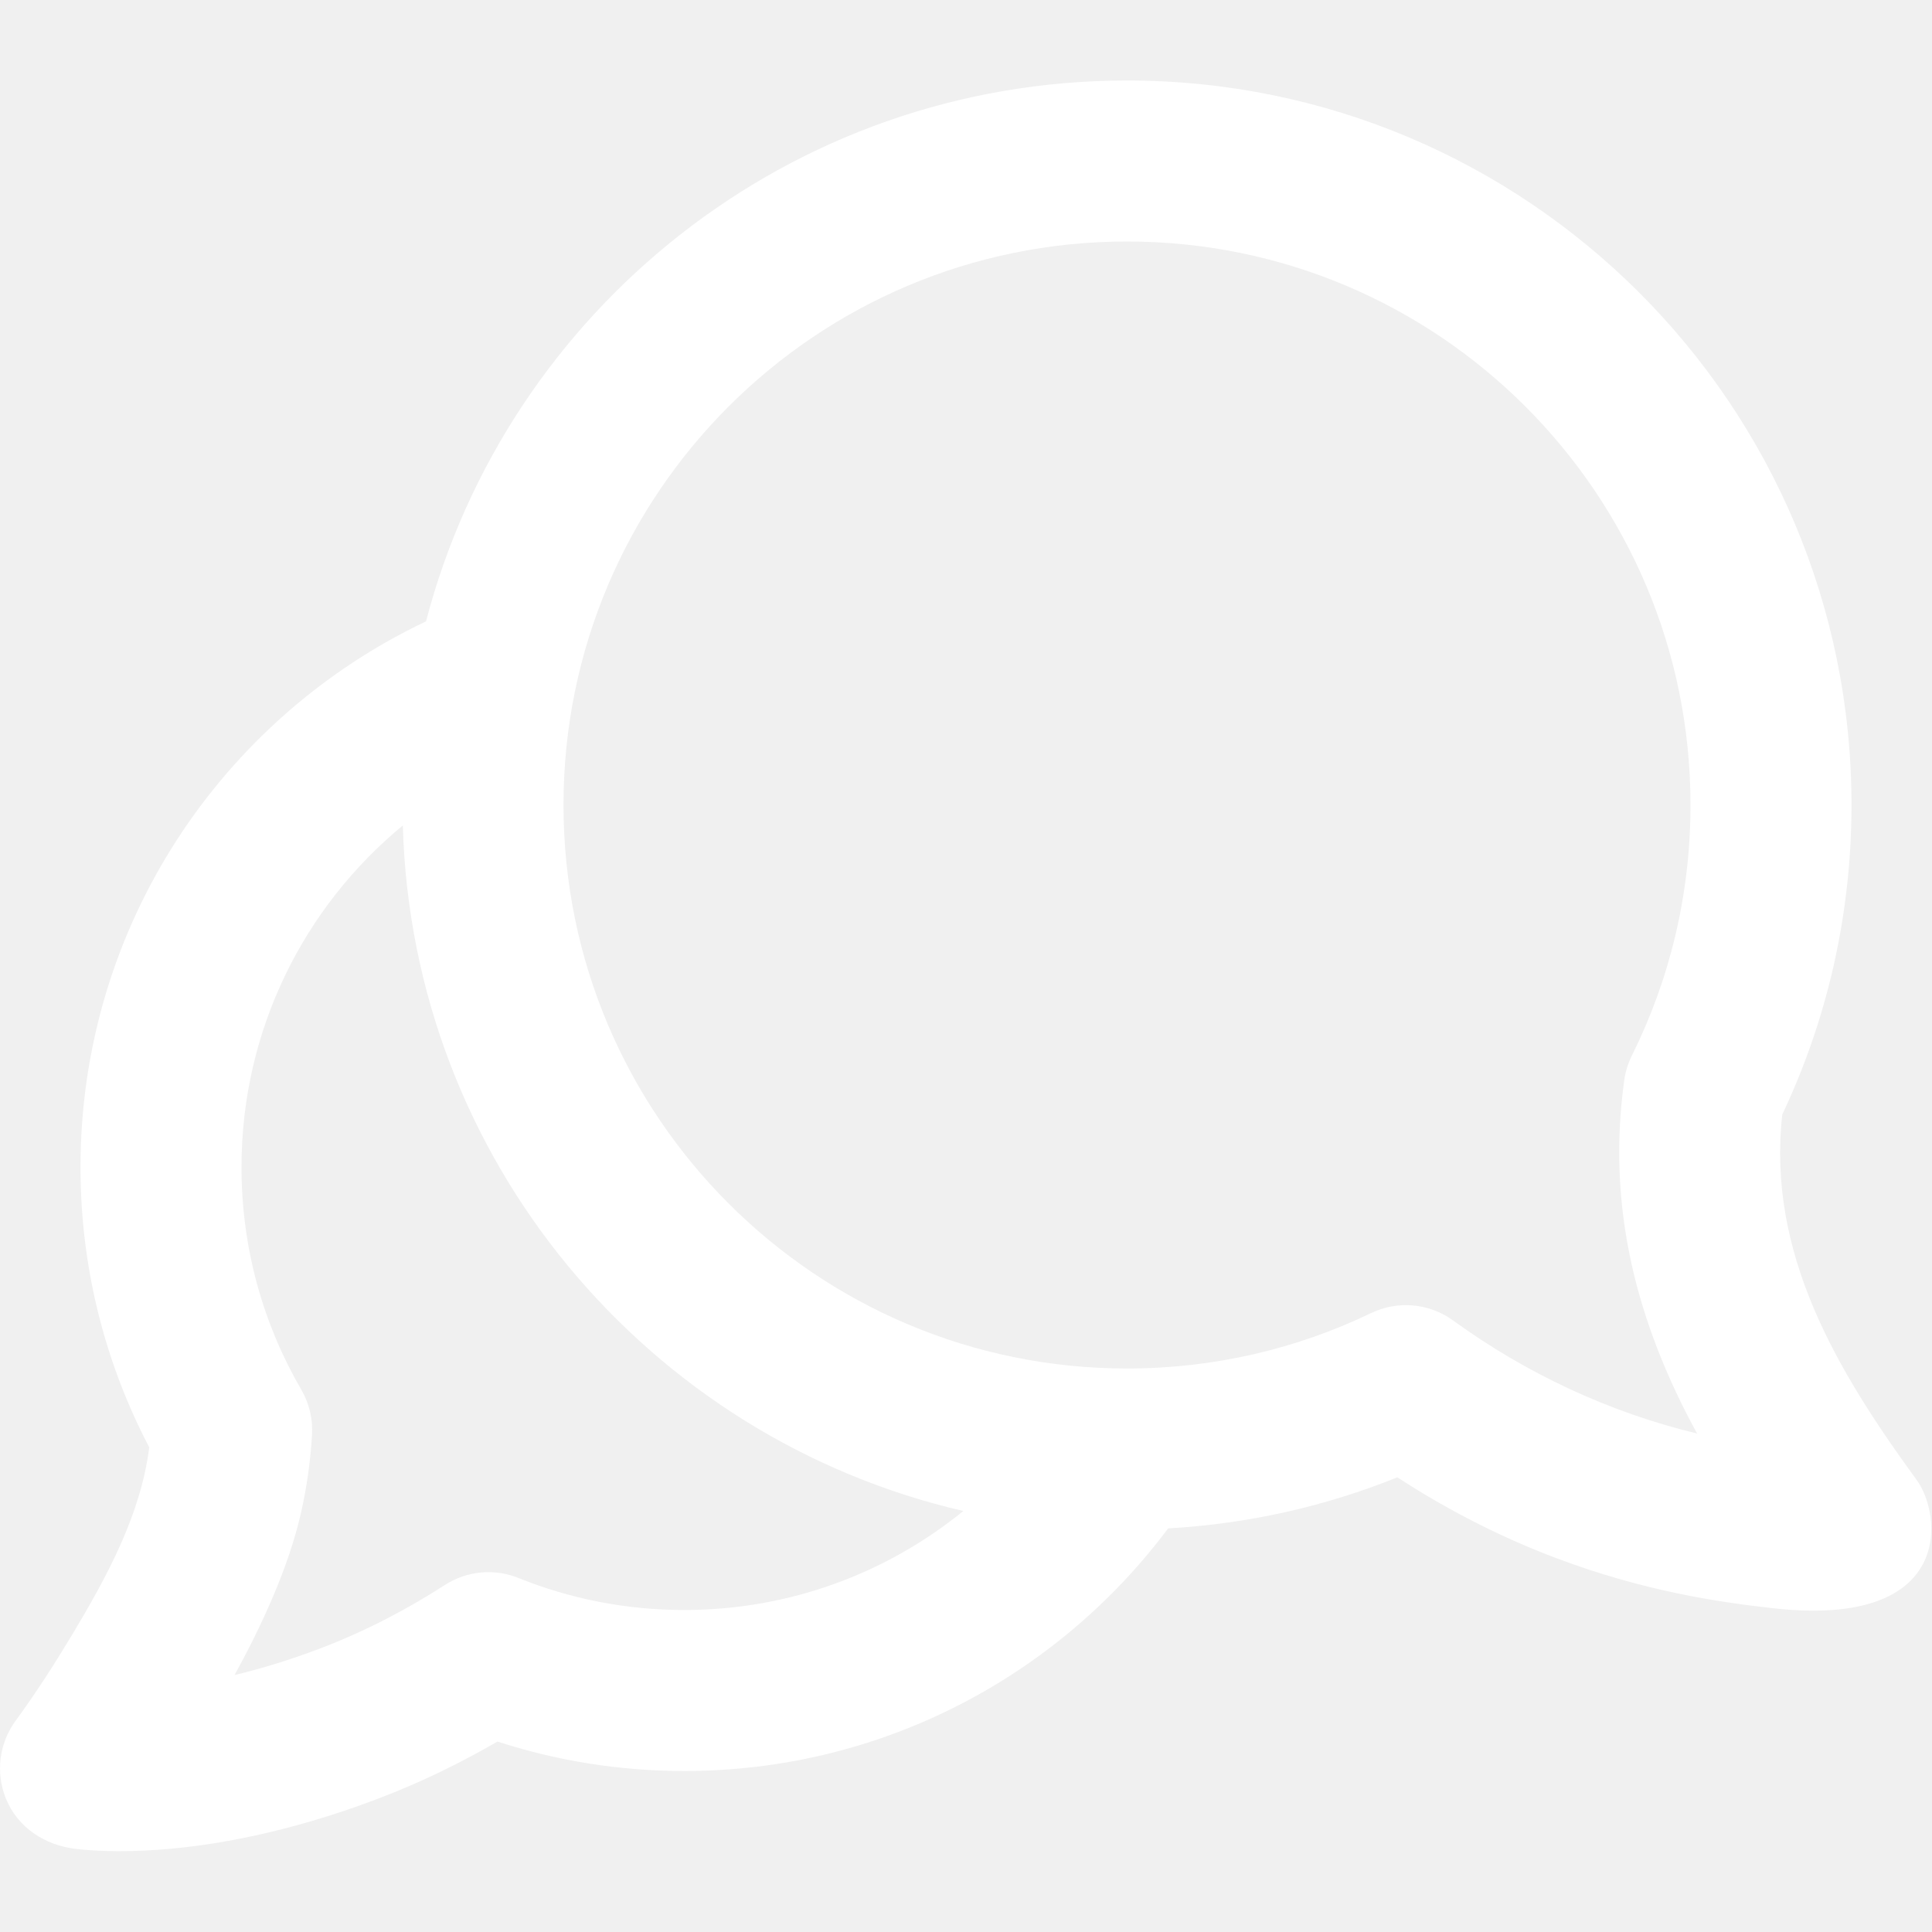
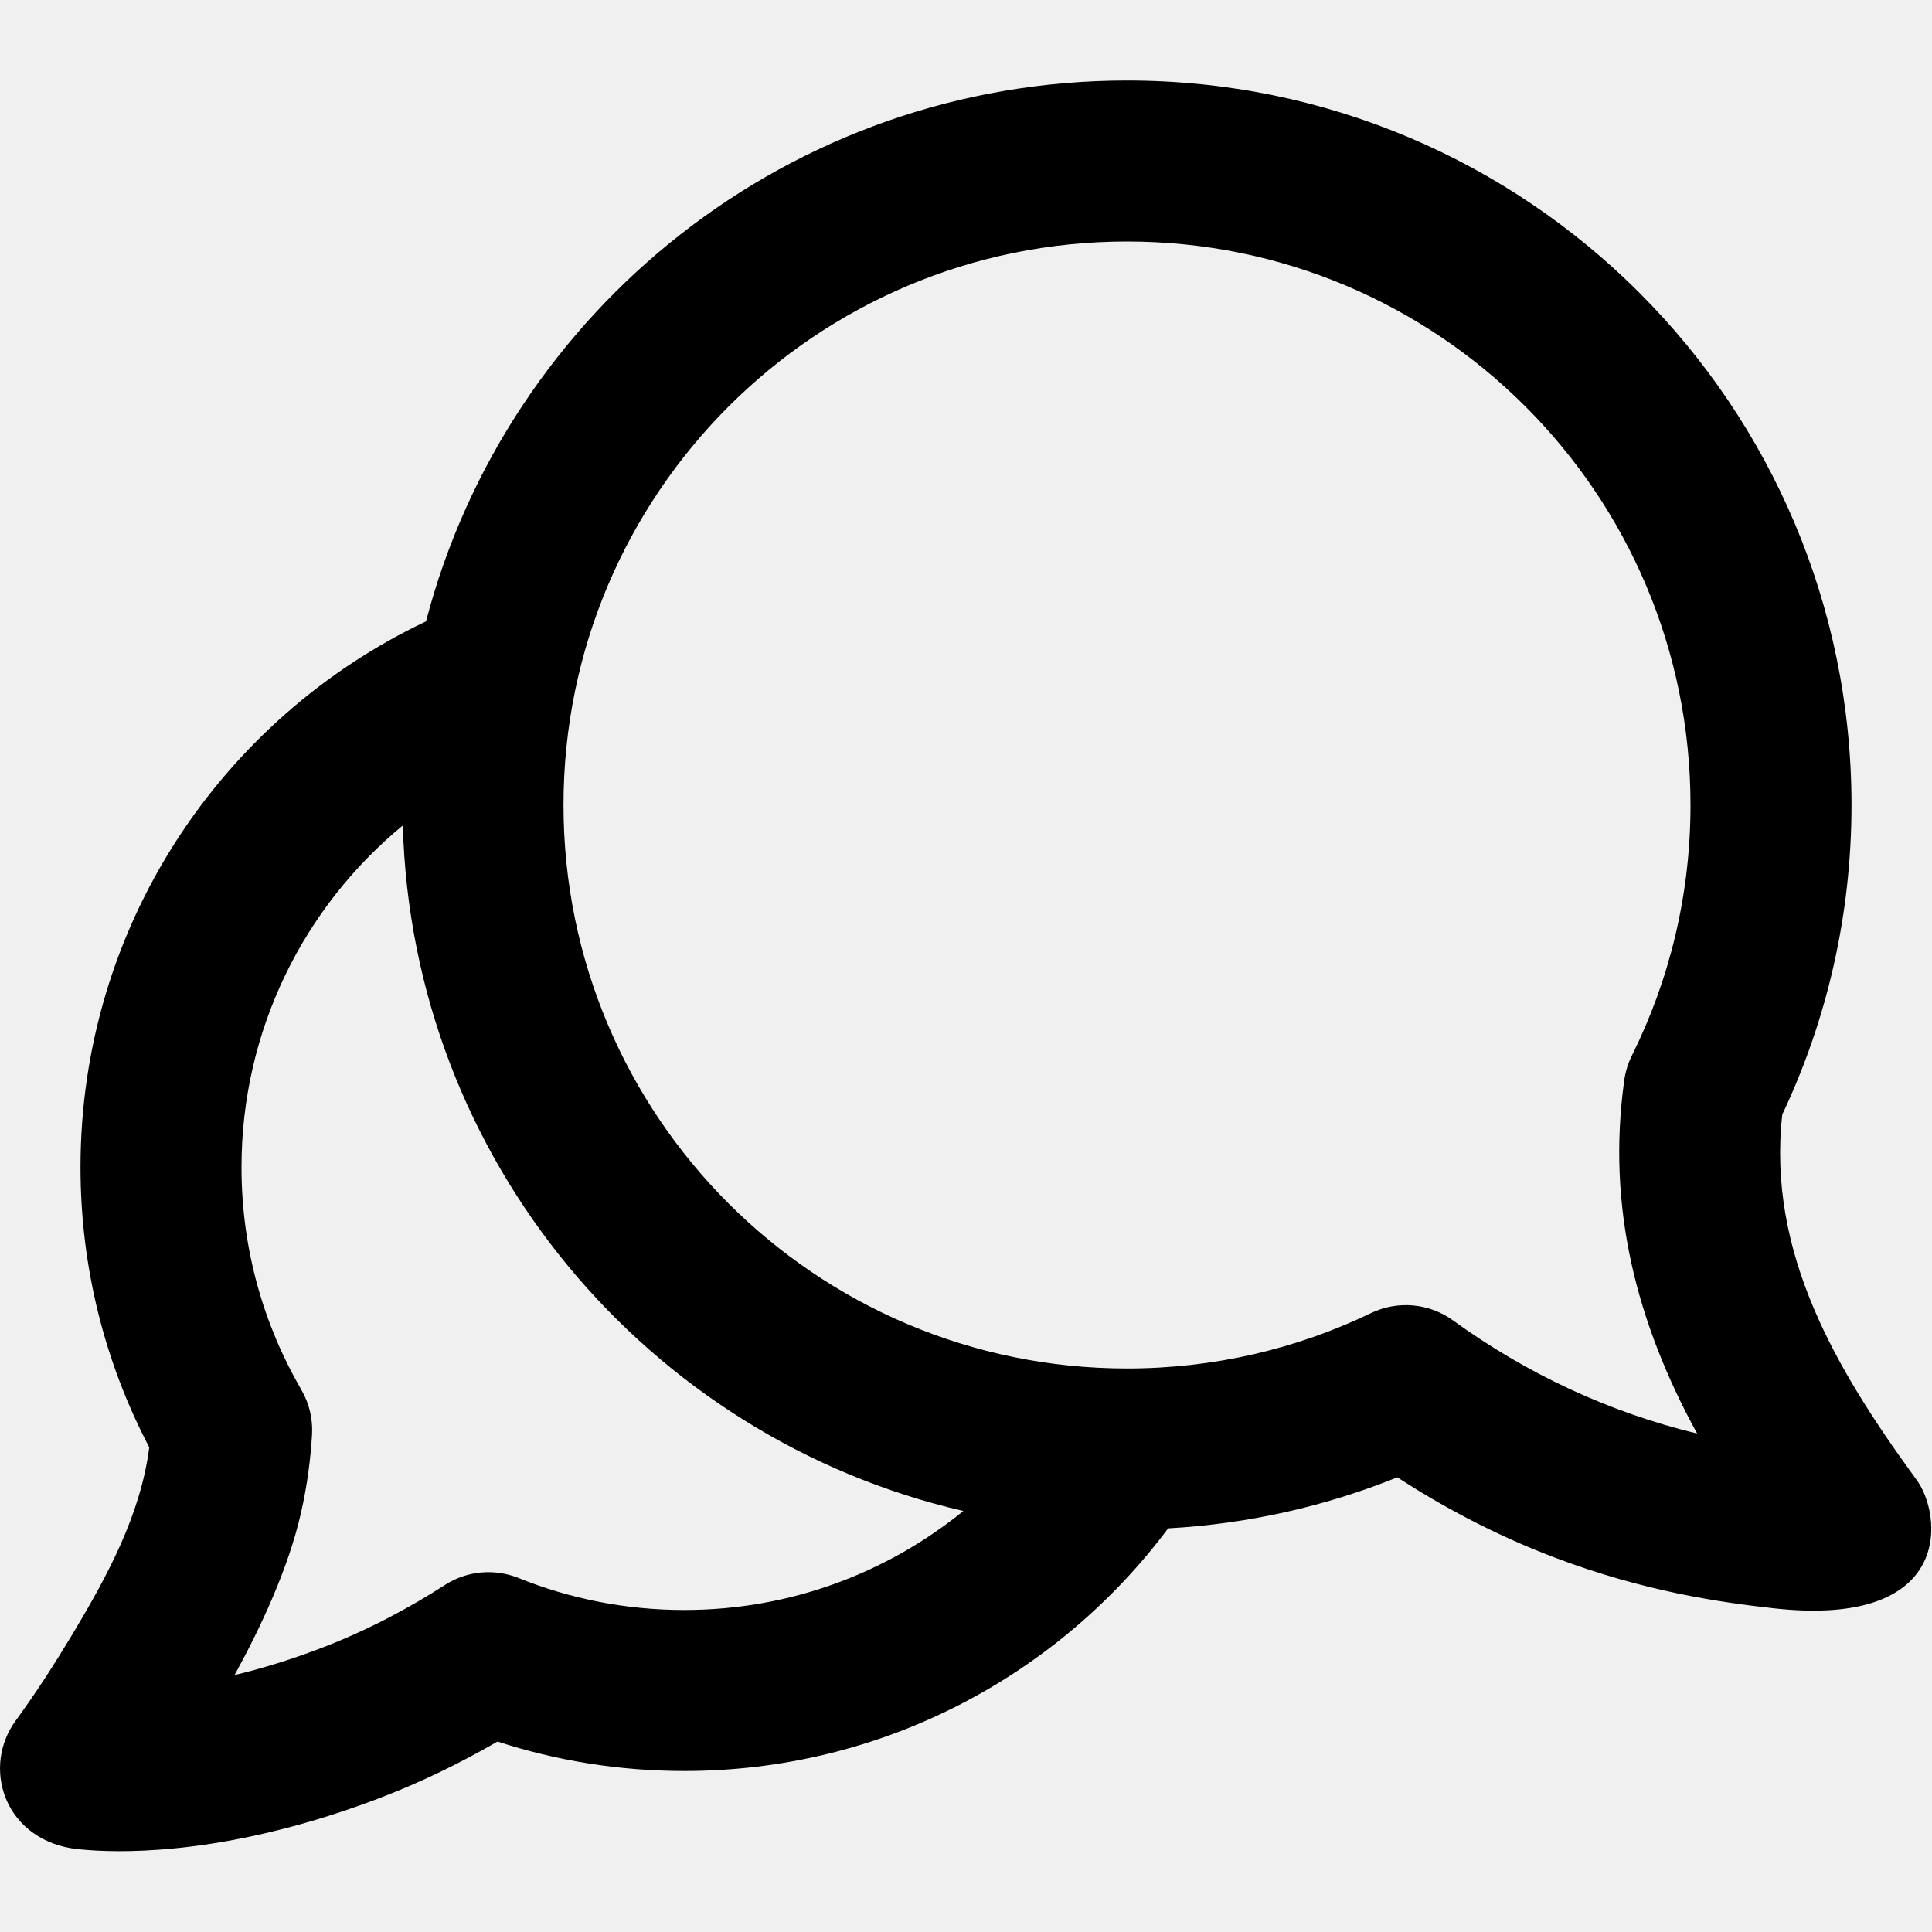
<svg xmlns="http://www.w3.org/2000/svg" width="800px" height="800px" viewBox="0 0 24 24" fill="none">
-   <g id="SVGRepo_bgCarrier" stroke-width="0" />
-   <g id="SVGRepo_tracerCarrier" stroke-linecap="round" stroke-linejoin="round" />
-   <g id="SVGRepo_iconCarrier">
-     <path fill-rule="evenodd" clip-rule="evenodd" d="M23.799 18.37L23.801 18.373C24.131 18.803 24.289 20.232 22.026 19.978C21.36 19.903 20.428 19.771 19.309 19.347C18.555 19.061 17.899 18.703 17.358 18.352C16.47 18.71 15.512 18.93 14.511 18.986C13.144 20.816 10.96 22 8.5 22C7.692 22 6.911 21.872 6.18 21.634C5.74 21.889 5.24 22.138 4.688 22.347C3.569 22.771 2.639 22.93 1.971 22.978C1.47 23.014 1.118 22.988 0.944 22.968C0.562 22.924 0.22 22.706 0.072 22.34C-0.057 22.018 -0.01 21.652 0.196 21.373C0.448 21.028 0.68 20.667 0.9 20.301C1.328 19.587 1.748 18.817 1.854 17.979C1.308 16.938 1 15.754 1 14.5C1 11.506 2.755 8.921 5.292 7.719C6.301 3.853 9.818 1 14 1C18.971 1 23 5.029 23 10C23 11.374 22.692 12.678 22.14 13.845C21.949 15.569 22.816 17.02 23.799 18.37ZM7 10C7 6.134 10.134 3 14 3C17.866 3 21 6.134 21 10C21 11.12 20.738 12.176 20.272 13.112C20.224 13.209 20.192 13.312 20.177 13.419C19.958 14.994 20.328 16.43 21.082 17.808C19.99 17.545 18.961 17.063 18.052 16.404C17.755 16.188 17.363 16.152 17.031 16.312C16.115 16.753 15.088 17 14 17C10.134 17 7 13.866 7 10ZM5.004 10.254C5.119 14.413 8.055 17.866 11.967 18.77C11.021 19.539 9.815 20 8.5 20C7.771 20 7.077 19.859 6.443 19.603C6.141 19.481 5.8 19.513 5.527 19.689C5.088 19.972 4.566 20.254 3.979 20.477C3.589 20.625 3.233 20.732 2.914 20.808C3.247 20.201 3.583 19.478 3.738 18.797C3.815 18.461 3.857 18.134 3.876 17.827C3.888 17.629 3.842 17.433 3.742 17.262C3.271 16.451 3 15.509 3 14.5C3 12.79 3.78 11.263 5.004 10.254Z" fill="#FFFFFF" />
-   </g>
+   <path fill-rule="evenodd" clip-rule="evenodd" d="M23.799 18.37L23.801 18.373C24.131 18.803 24.289 20.232 22.026 19.978C21.36 19.903 20.428 19.771 19.309 19.347C18.555 19.061 17.899 18.703 17.358 18.352C16.47 18.71 15.512 18.93 14.511 18.986C13.144 20.816 10.96 22 8.5 22C7.692 22 6.911 21.872 6.18 21.634C5.74 21.889 5.24 22.138 4.688 22.347C3.569 22.771 2.639 22.93 1.971 22.978C1.47 23.014 1.118 22.988 0.944 22.968C0.562 22.924 0.22 22.706 0.072 22.34C-0.057 22.018 -0.01 21.652 0.196 21.373C0.448 21.028 0.68 20.667 0.9 20.301C1.328 19.587 1.748 18.817 1.854 17.979C1.308 16.938 1 15.754 1 14.5C1 11.506 2.755 8.921 5.292 7.719C6.301 3.853 9.818 1 14 1C18.971 1 23 5.029 23 10C23 11.374 22.692 12.678 22.14 13.845C21.949 15.569 22.816 17.02 23.799 18.37ZM7 10C7 6.134 10.134 3 14 3C17.866 3 21 6.134 21 10C21 11.12 20.738 12.176 20.272 13.112C20.224 13.209 20.192 13.312 20.177 13.419C19.958 14.994 20.328 16.43 21.082 17.808C19.99 17.545 18.961 17.063 18.052 16.404C17.755 16.188 17.363 16.152 17.031 16.312C16.115 16.753 15.088 17 14 17C10.134 17 7 13.866 7 10ZM5.004 10.254C5.119 14.413 8.055 17.866 11.967 18.77C11.021 19.539 9.815 20 8.5 20C7.771 20 7.077 19.859 6.443 19.603C6.141 19.481 5.8 19.513 5.527 19.689C5.088 19.972 4.566 20.254 3.979 20.477C3.589 20.625 3.233 20.732 2.914 20.808C3.247 20.201 3.583 19.478 3.738 18.797C3.815 18.461 3.857 18.134 3.876 17.827C3.888 17.629 3.842 17.433 3.742 17.262C3.271 16.451 3 15.509 3 14.5C3 12.79 3.78 11.263 5.004 10.254Z" fill="#000000" />
</svg>
